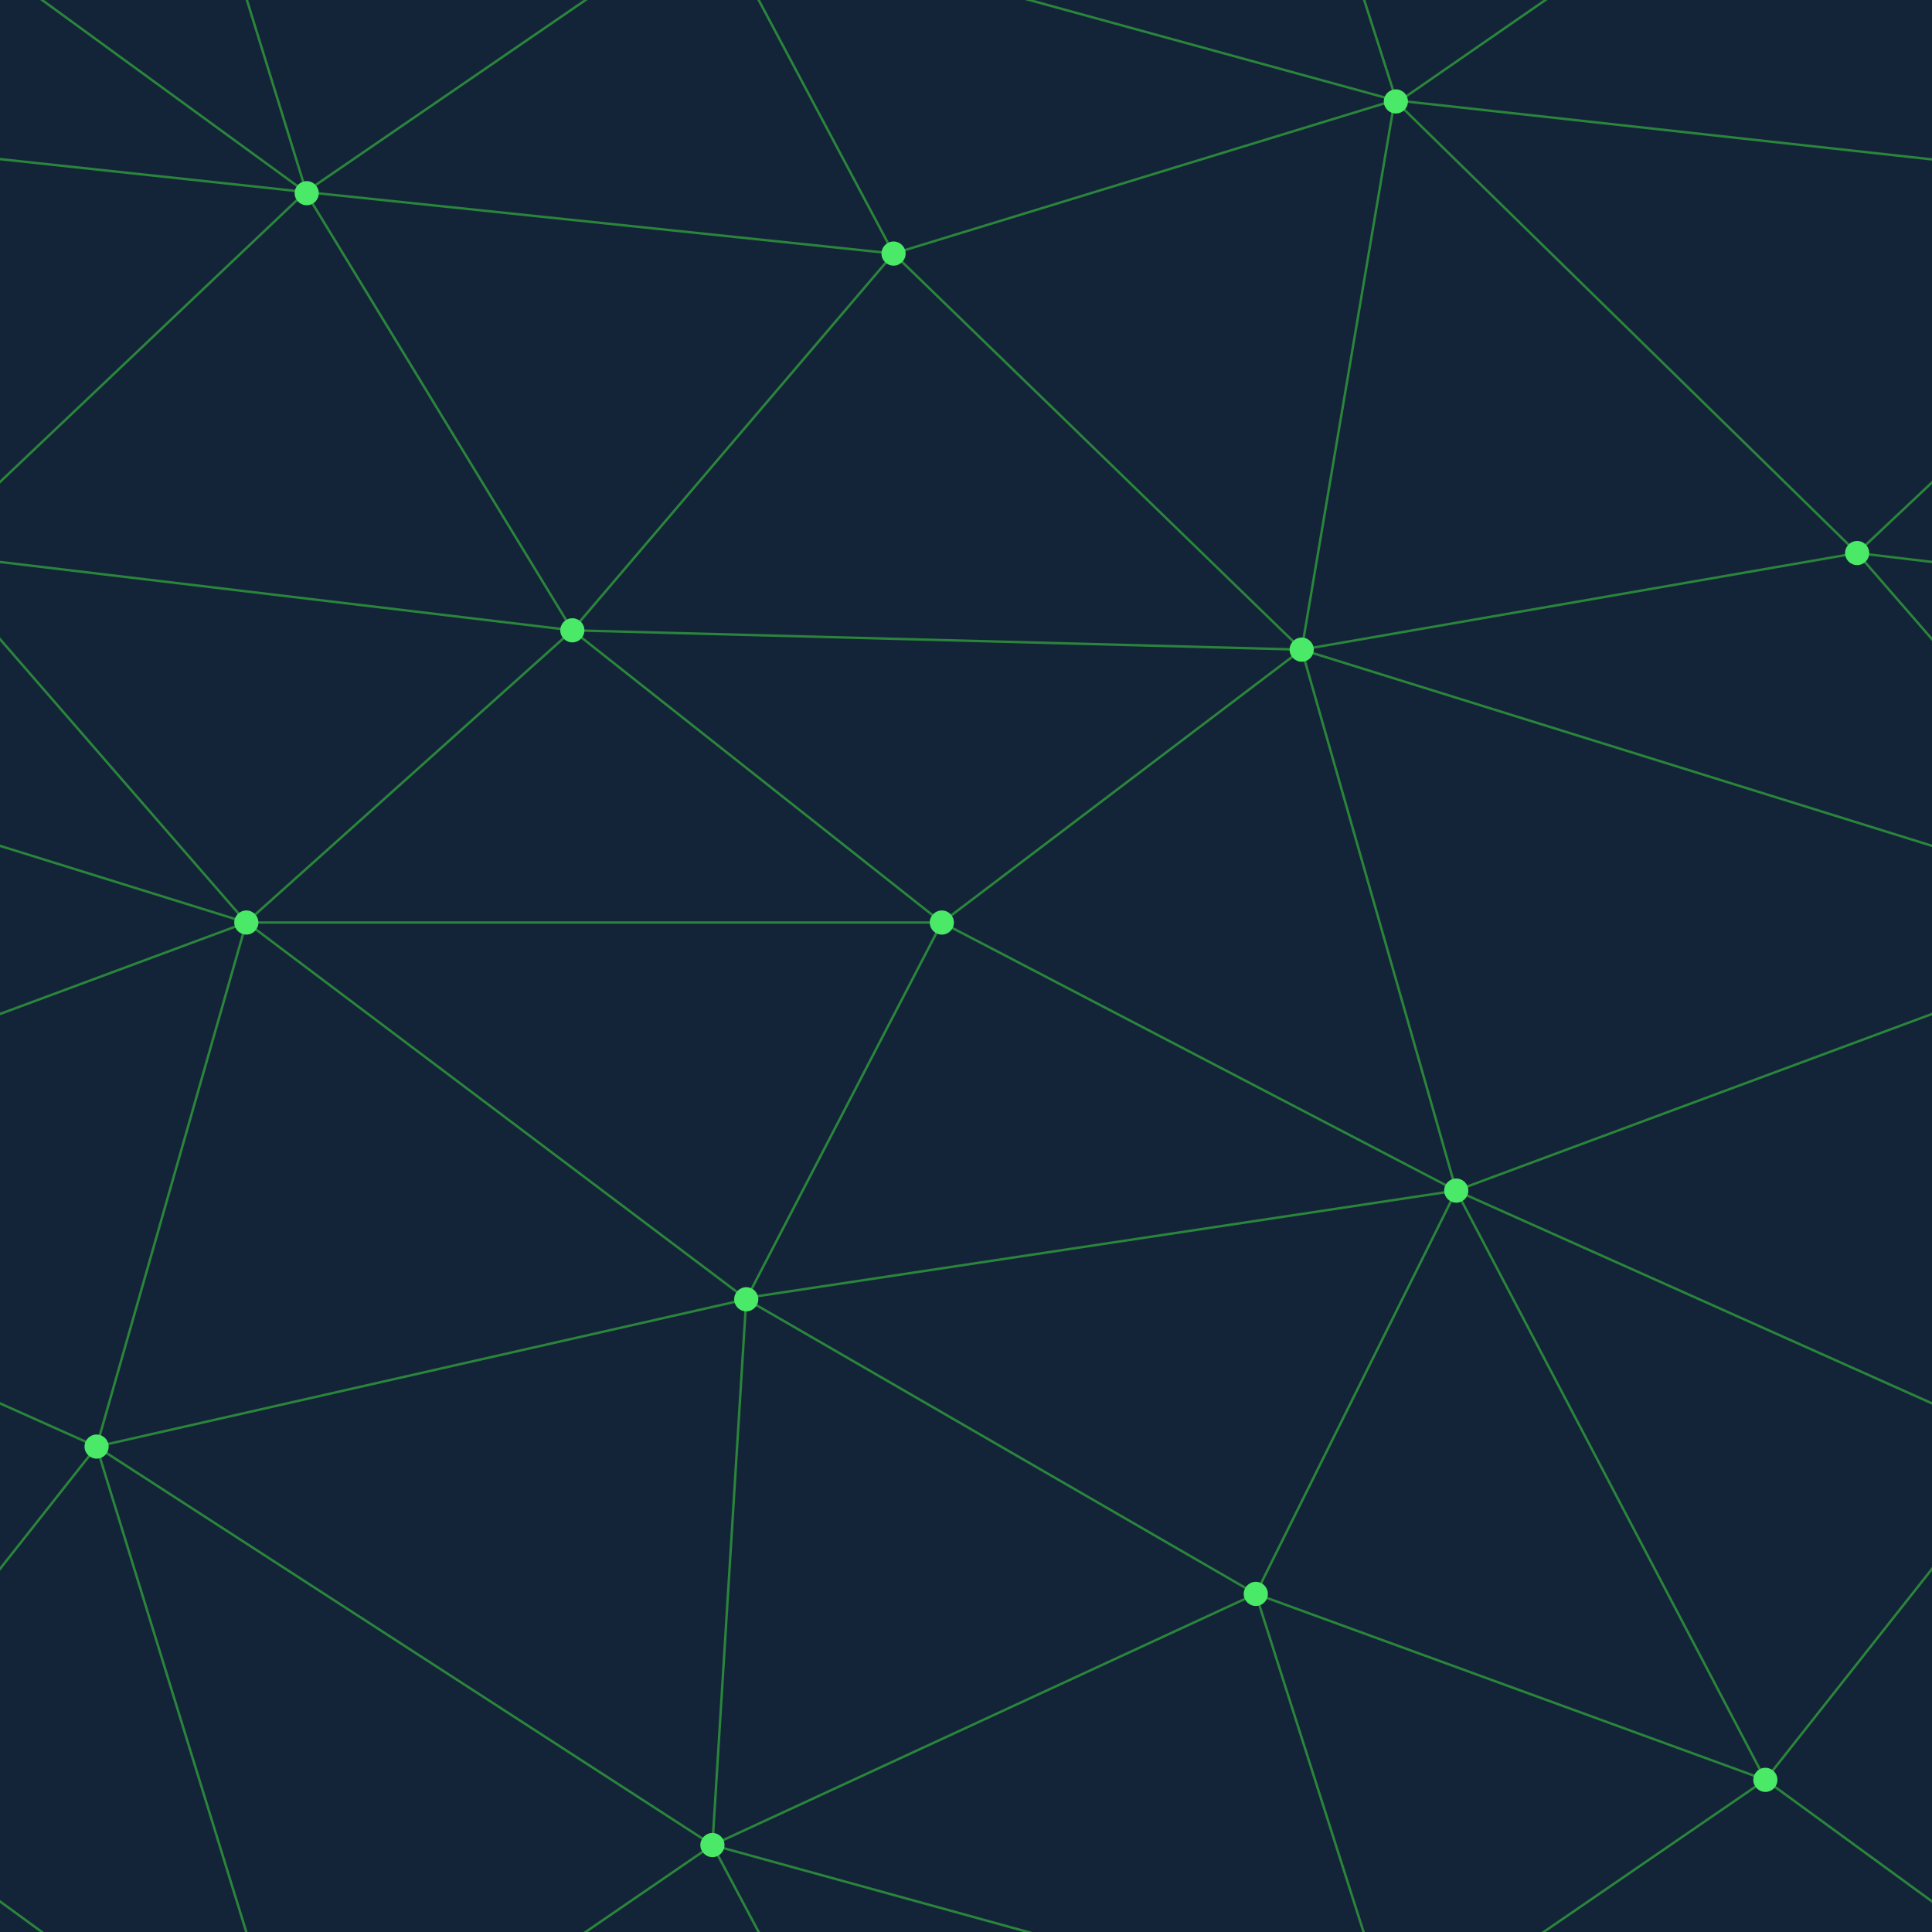
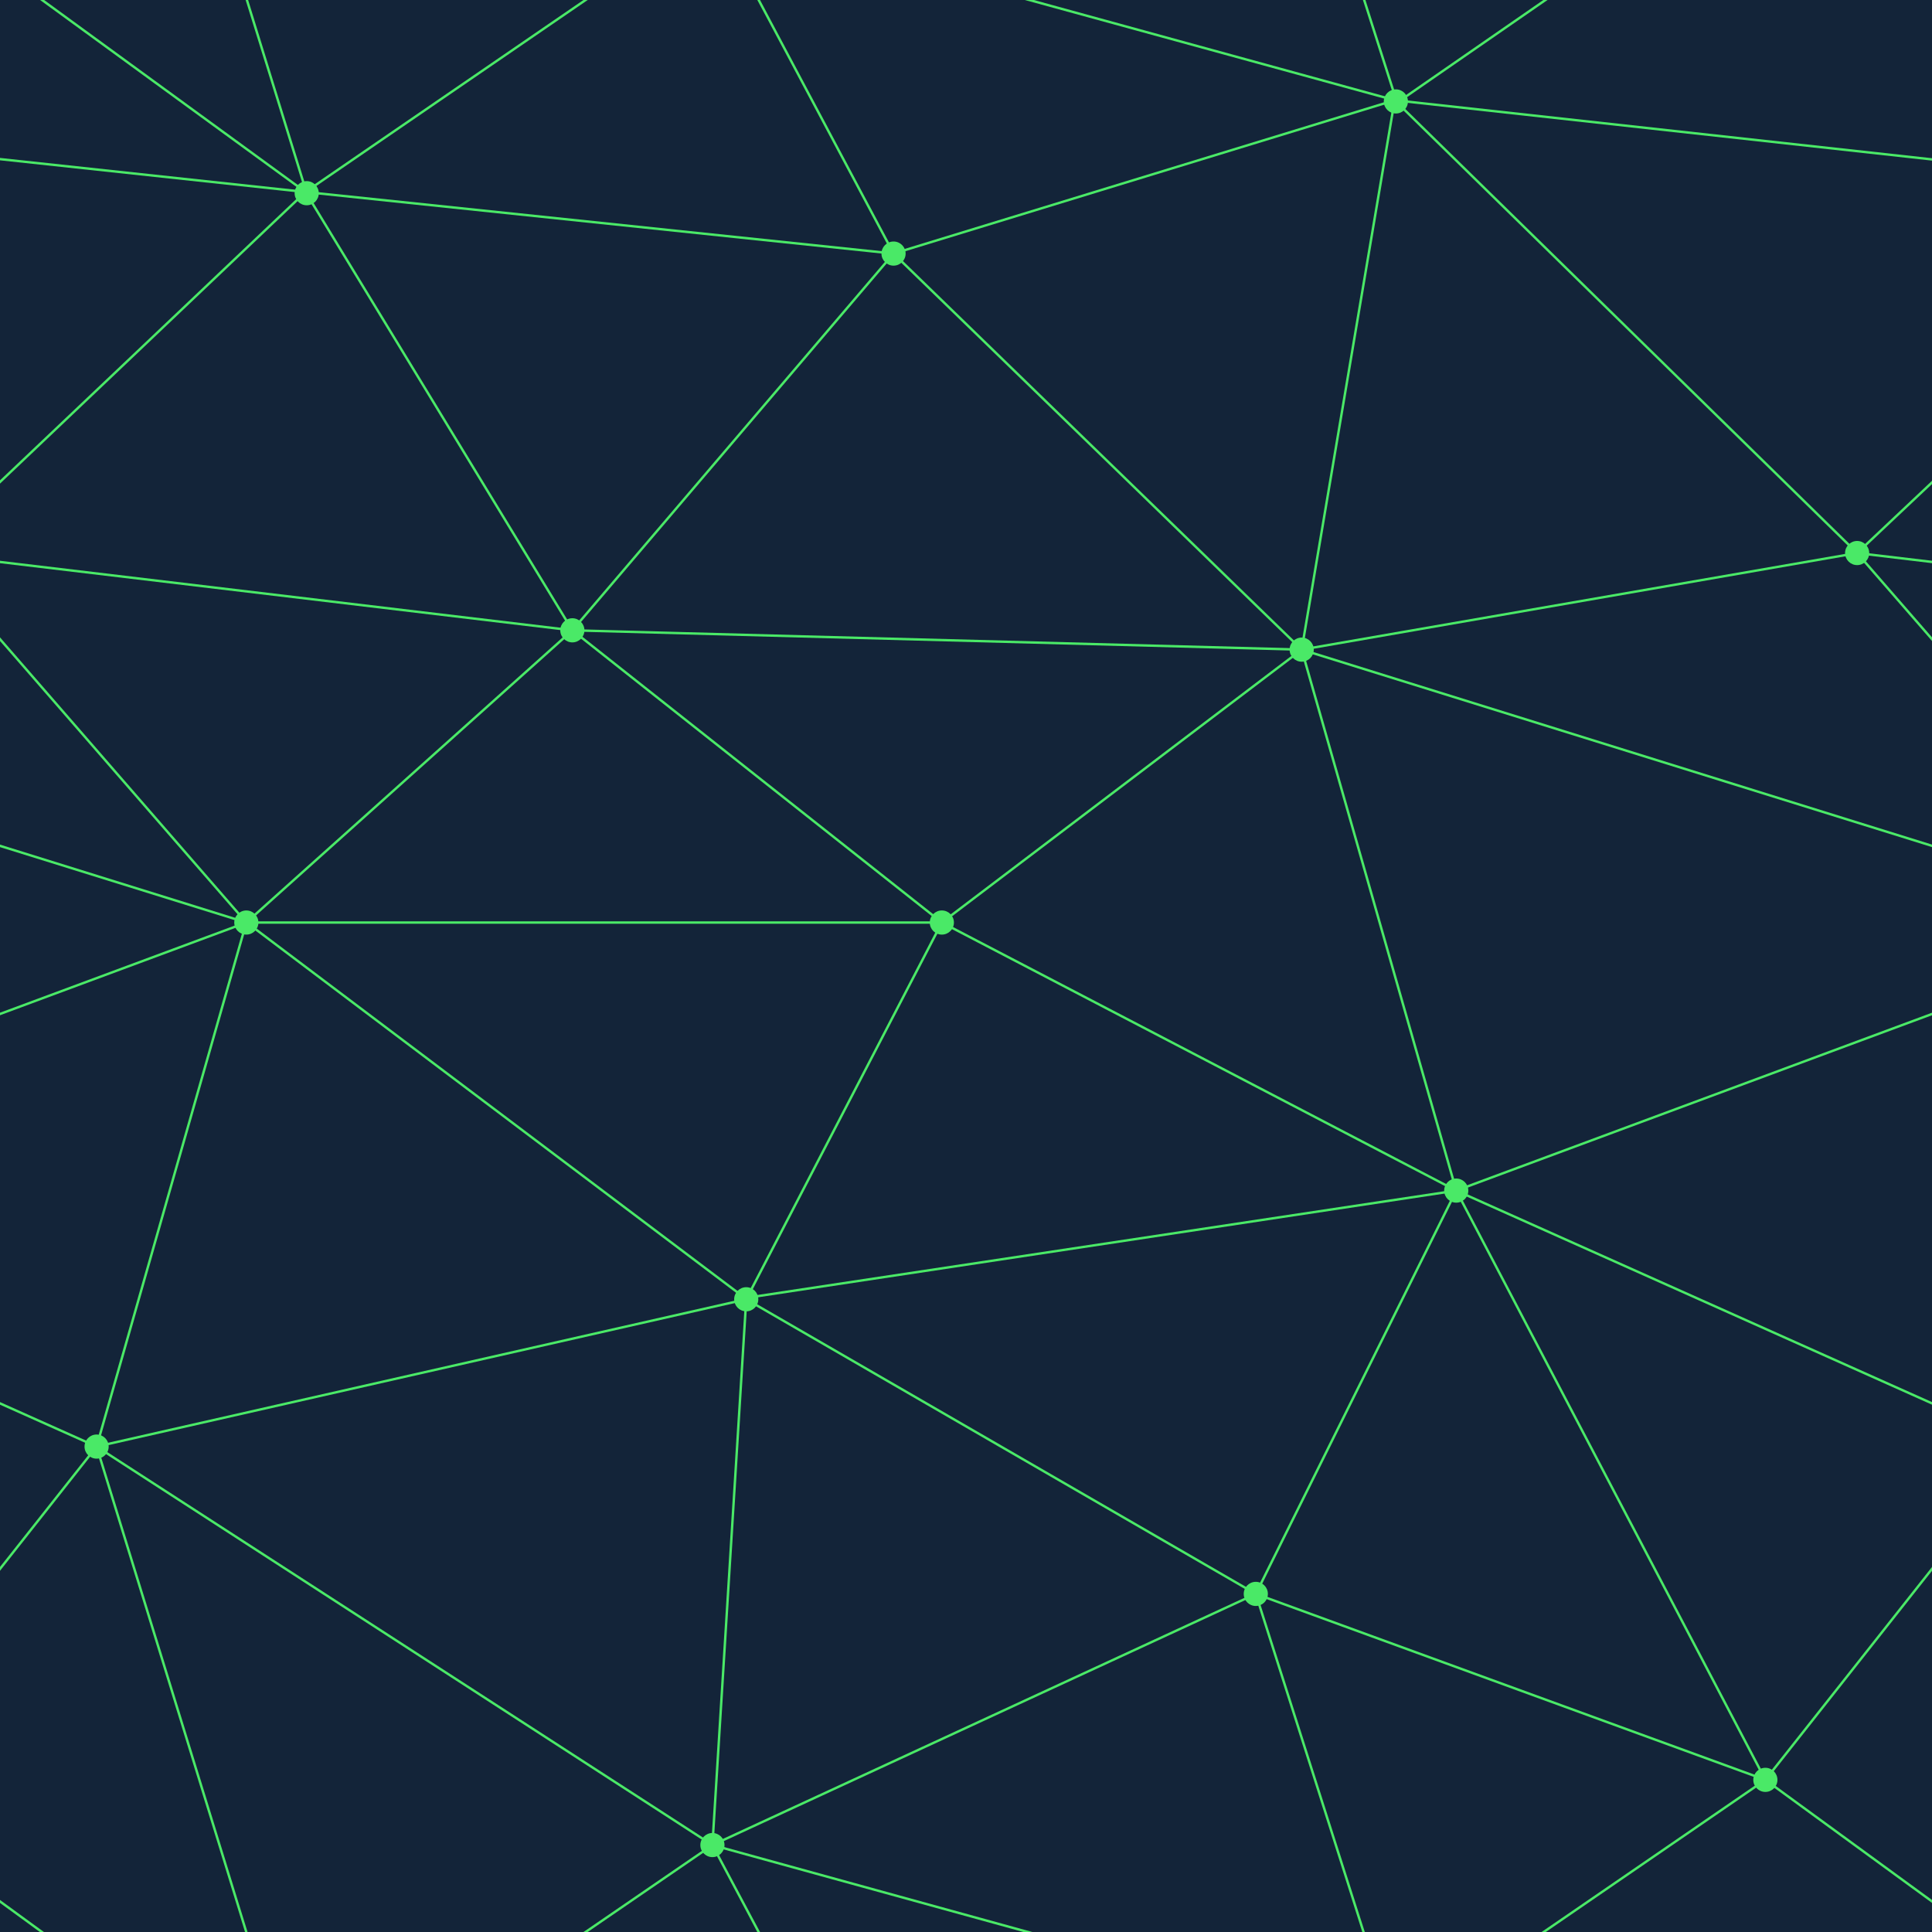
<svg xmlns="http://www.w3.org/2000/svg" width="400" height="400" viewBox="0 0 800 800">
  <rect fill="#132439" width="800" height="800" />
-   <g fill="none" stroke="#2A853B" stroke-width="1">
+   <g fill="none" stroke="#4AE967" stroke-width="1">
    <path d="M769 229L1037 260.9M927 880L731 737 520 660 309 538 40 599 295 764 126.5 879.5 40 599-197 493 102 382-31 229 126.5 79.5-69-63" />
    <path d="M-31 229L237 261 390 382 603 493 308.5 537.5 101.5 381.5M370 905L295 764" />
    <path d="M520 660L578 842 731 737 840 599 603 493 520 660 295 764 309 538 390 382 539 269 769 229 577.5 41.5 370 105 295 -36 126.5 79.5 237 261 102 382 40 599 -69 737 127 880" />
    <path d="M520-140L578.5 42.5 731-63M603 493L539 269 237 261 370 105M902 382L539 269M390 382L102 382" />
    <path d="M-222 42L126.5 79.5 370 105 539 269 577.5 41.5 927 80 769 229 902 382 603 493 731 737M295-36L577.5 41.5M578 842L295 764M40-201L127 80M102 382L-261 269" />
  </g>
  <g fill="#4AE967">
    <circle cx="769" cy="229" r="5" />
    <circle cx="539" cy="269" r="5" />
    <circle cx="603" cy="493" r="5" />
    <circle cx="731" cy="737" r="5" />
    <circle cx="520" cy="660" r="5" />
    <circle cx="309" cy="538" r="5" />
    <circle cx="295" cy="764" r="5" />
    <circle cx="40" cy="599" r="5" />
    <circle cx="102" cy="382" r="5" />
    <circle cx="127" cy="80" r="5" />
    <circle cx="370" cy="105" r="5" />
    <circle cx="578" cy="42" r="5" />
    <circle cx="237" cy="261" r="5" />
    <circle cx="390" cy="382" r="5" />
  </g>
</svg>
